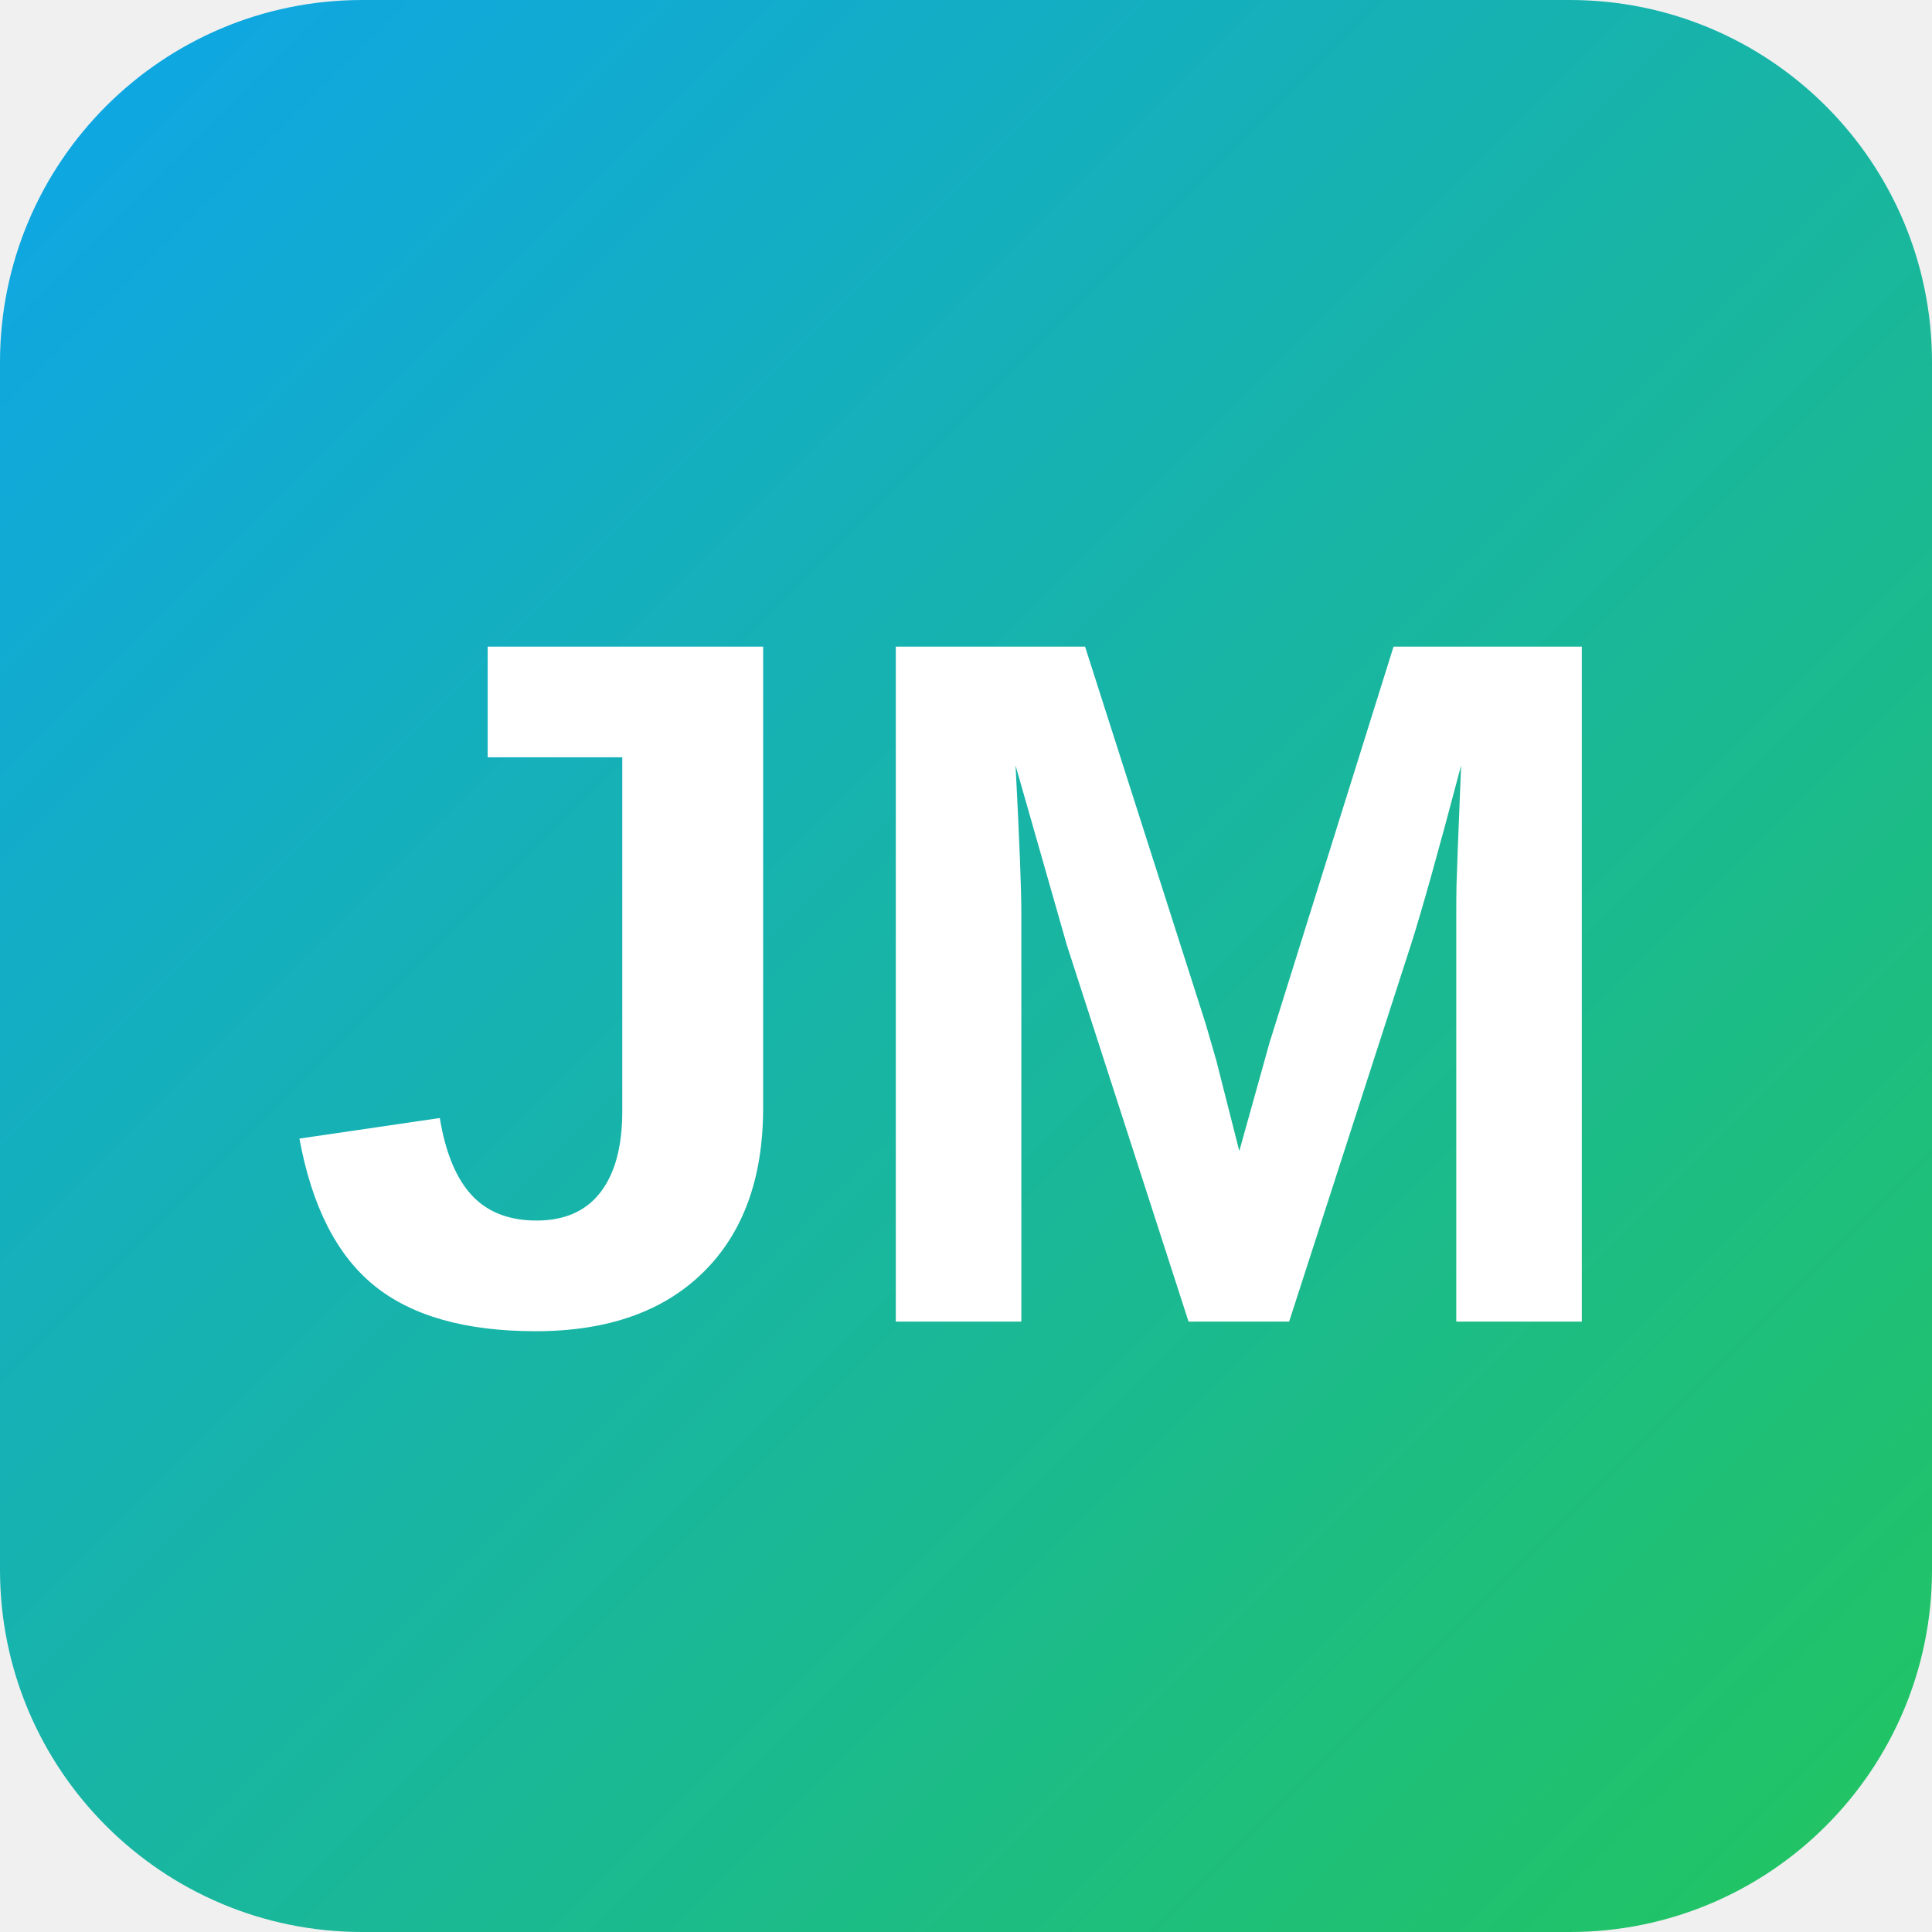
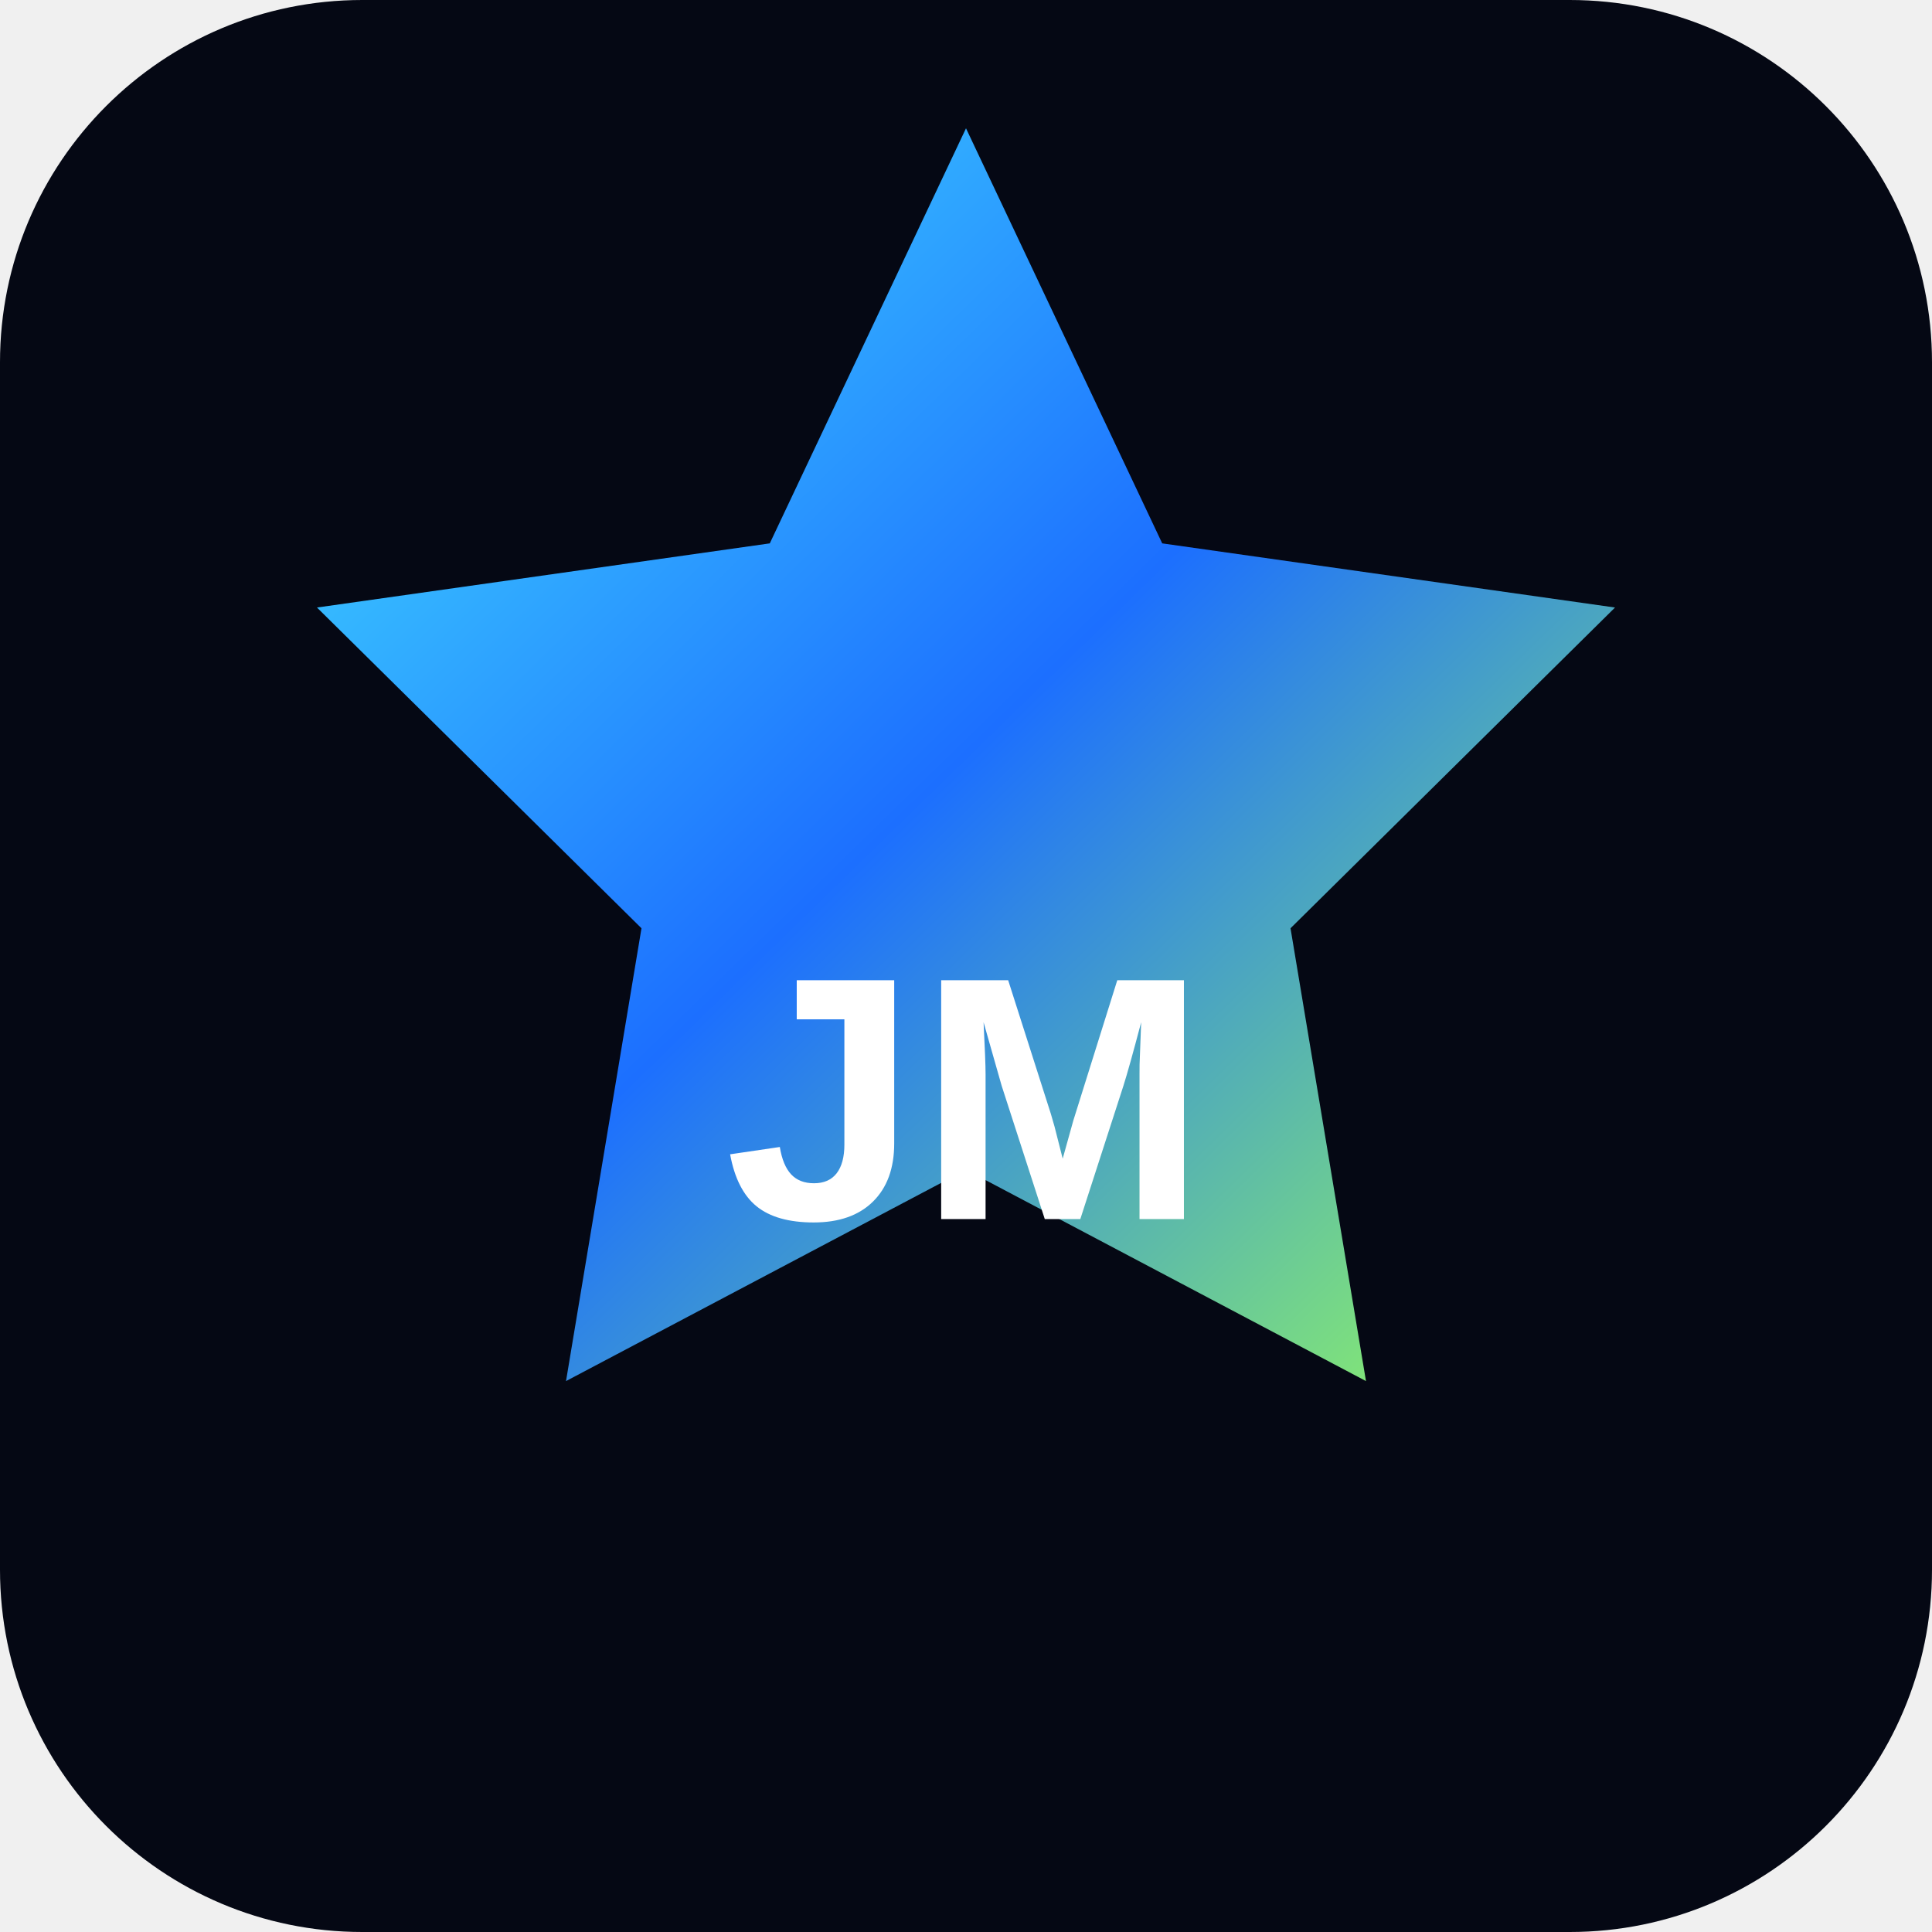
<svg xmlns="http://www.w3.org/2000/svg" viewBox="0 0 512 512">
  <defs>
    <linearGradient id="g" x1="0" y1="0" x2="1" y2="1">
-       <stop offset="0%" stop-color="#0ea5e9" />
-       <stop offset="100%" stop-color="#22c55e" />
+       <stop offset="0%" stop-color="#45E7FF" />
+       <stop offset="50%" stop-color="#1C6FFF" />
+       <stop offset="100%" stop-color="#98FF5A" />
    </linearGradient>
  </defs>
-   <rect width="512" height="512" rx="96" fill="url(#g)" />
-   <text x="50%" y="54%" text-anchor="middle" dominant-baseline="middle" font-size="260" font-family="Segoe UI, Arial, sans-serif" fill="#ffffff" font-weight="700">JM</text>
+   <rect width="512" height="512" rx="96" fill="#050814" />
+   <path d="M256 34l52 110 120 17-86 85 20 120-106-56-106 56 20-120-86-85 120-17z" fill="url(#g)" />
+   <text x="50%" y="58%" text-anchor="middle" dominant-baseline="middle" font-size="92" font-family="Segoe UI, Arial" fill="#fff" font-weight="800">JM</text>
</svg>
